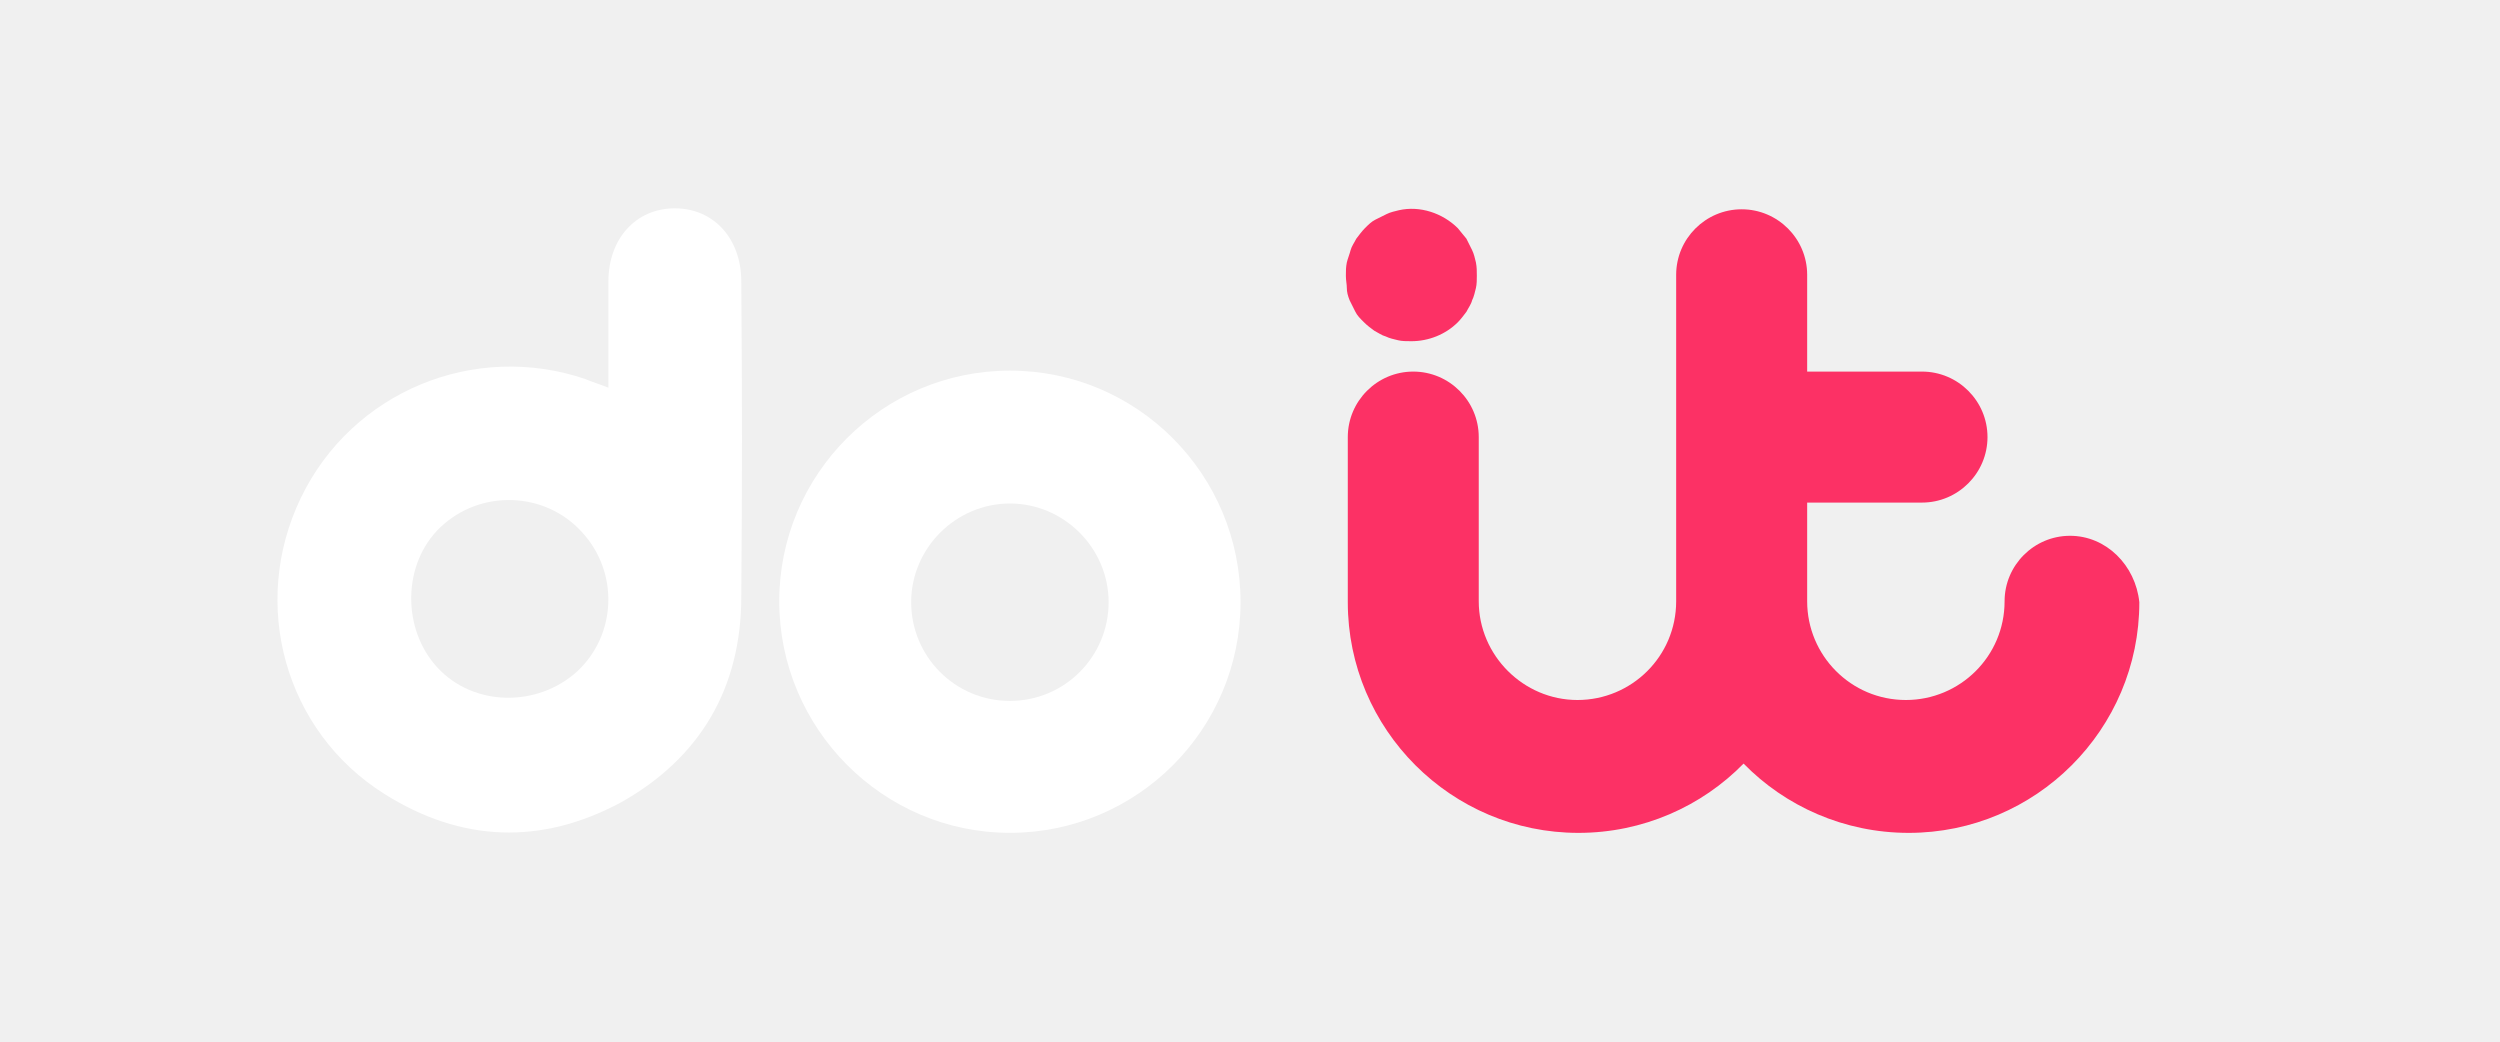
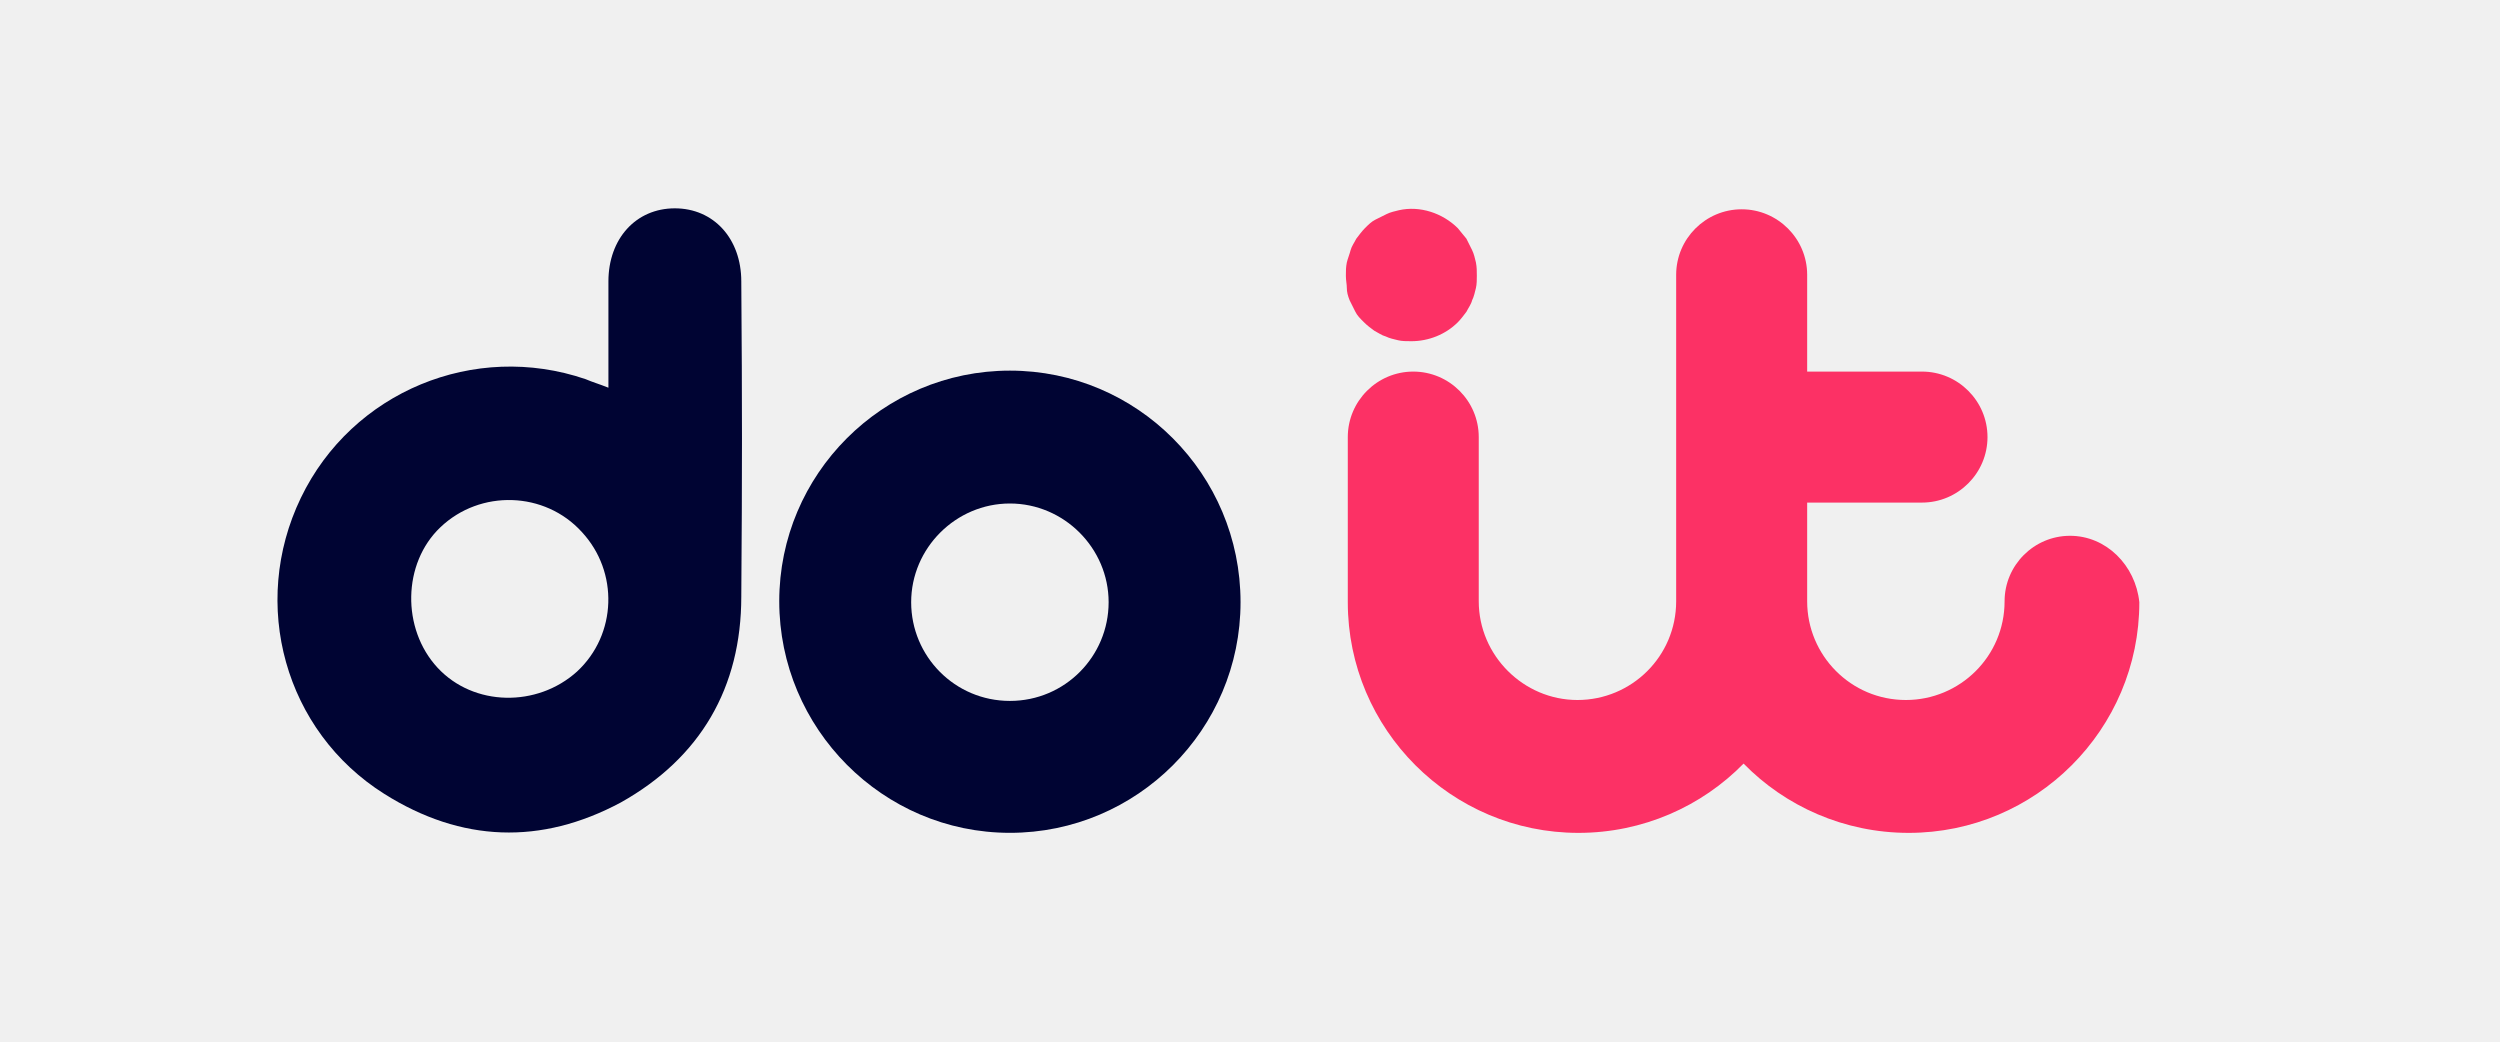
<svg xmlns="http://www.w3.org/2000/svg" width="60" height="25" viewBox="0 0 60 25" fill="none">
-   <path d="M24.238 16.822C22.916 16.822 21.868 15.752 21.868 14.453C21.868 13.155 22.939 12.084 24.238 12.084C25.536 12.084 26.607 13.155 26.607 14.453C26.607 15.752 25.559 16.822 24.238 16.822ZM24.238 8.895C21.185 8.895 18.702 11.378 18.702 14.43C18.702 17.483 21.185 19.988 24.238 19.988C27.29 19.988 29.773 17.506 29.773 14.453C29.773 11.378 27.29 8.895 24.238 8.895Z" fill="white" />
+   <path d="M24.238 16.822C22.916 16.822 21.868 15.752 21.868 14.453C21.868 13.155 22.939 12.084 24.238 12.084C25.536 12.084 26.607 13.155 26.607 14.453C26.607 15.752 25.559 16.822 24.238 16.822ZM24.238 8.895C21.185 8.895 18.702 11.378 18.702 14.43C18.702 17.483 21.185 19.988 24.238 19.988C27.29 19.988 29.773 17.506 29.773 14.453C29.773 11.378 27.29 8.895 24.238 8.895Z" fill="#000433" />
  <path d="M49.681 12.859C48.816 12.859 48.11 13.565 48.11 14.431C48.11 15.752 47.039 16.8 45.741 16.8C44.42 16.8 43.372 15.729 43.372 14.431V12.062H46.128C46.994 12.062 47.7 11.355 47.7 10.49C47.7 9.624 46.994 8.918 46.128 8.918H43.372V6.595C43.372 5.729 42.666 5.023 41.8 5.023C40.934 5.023 40.228 5.729 40.228 6.595V14.431C40.228 15.752 39.158 16.8 37.859 16.8C36.561 16.8 35.49 15.729 35.49 14.431V10.49C35.49 9.624 34.784 8.918 33.918 8.918C33.053 8.918 32.347 9.624 32.347 10.49V14.454C32.347 17.506 34.83 19.989 37.882 19.989C39.431 19.989 40.843 19.351 41.846 18.326C42.848 19.351 44.26 19.989 45.809 19.989C48.861 19.989 51.344 17.506 51.344 14.454C51.253 13.565 50.547 12.859 49.681 12.859Z" fill="#FC3165" />
  <path d="M32.392 7.209C32.438 7.301 32.483 7.392 32.529 7.483C32.574 7.574 32.642 7.642 32.734 7.733C32.825 7.824 32.893 7.87 32.984 7.938C33.075 7.984 33.166 8.052 33.258 8.075C33.349 8.121 33.462 8.143 33.554 8.166C33.645 8.189 33.759 8.189 33.873 8.189C34.283 8.189 34.693 8.029 34.989 7.733C35.057 7.665 35.125 7.574 35.194 7.483C35.239 7.392 35.308 7.301 35.33 7.209C35.376 7.118 35.399 7.004 35.422 6.913C35.444 6.822 35.444 6.708 35.444 6.617C35.444 6.503 35.444 6.412 35.422 6.298C35.399 6.207 35.376 6.093 35.33 6.002C35.285 5.911 35.239 5.82 35.194 5.729C35.125 5.638 35.057 5.569 34.989 5.478C34.624 5.114 34.078 4.932 33.576 5.045C33.485 5.068 33.371 5.091 33.28 5.137C33.189 5.182 33.098 5.228 33.007 5.273C32.916 5.319 32.847 5.387 32.756 5.478C32.688 5.547 32.62 5.638 32.551 5.729C32.506 5.82 32.438 5.911 32.415 6.002C32.392 6.093 32.346 6.207 32.324 6.298C32.301 6.412 32.301 6.503 32.301 6.617C32.301 6.731 32.324 6.822 32.324 6.913C32.324 7.004 32.346 7.096 32.392 7.209Z" fill="#FC3165" />
-   <path d="M17.791 14.317C17.813 11.333 17.813 9.738 17.791 6.754C17.791 5.729 17.13 5 16.196 5C15.262 5 14.602 5.729 14.602 6.754C14.602 8.052 14.602 7.939 14.602 9.305C14.374 9.214 14.214 9.169 14.055 9.1C11.39 8.189 8.451 9.396 7.221 11.948C5.991 14.499 6.834 17.551 9.226 19.055C11.071 20.216 12.984 20.285 14.898 19.26C16.811 18.189 17.791 16.503 17.791 14.317ZM10.501 16.025C9.636 15.091 9.659 13.519 10.57 12.654C11.526 11.743 13.075 11.788 13.964 12.768C14.852 13.724 14.807 15.228 13.85 16.116C12.893 16.982 11.367 16.959 10.501 16.025Z" fill="white" />
+   <path d="M17.791 14.317C17.813 11.333 17.813 9.738 17.791 6.754C17.791 5.729 17.13 5 16.196 5C15.262 5 14.602 5.729 14.602 6.754C14.602 8.052 14.602 7.939 14.602 9.305C14.374 9.214 14.214 9.169 14.055 9.1C11.39 8.189 8.451 9.396 7.221 11.948C5.991 14.499 6.834 17.551 9.226 19.055C11.071 20.216 12.984 20.285 14.898 19.26C16.811 18.189 17.791 16.503 17.791 14.317ZM10.501 16.025C9.636 15.091 9.659 13.519 10.57 12.654C11.526 11.743 13.075 11.788 13.964 12.768C14.852 13.724 14.807 15.228 13.85 16.116C12.893 16.982 11.367 16.959 10.501 16.025Z" fill="#000433" />
</svg>
